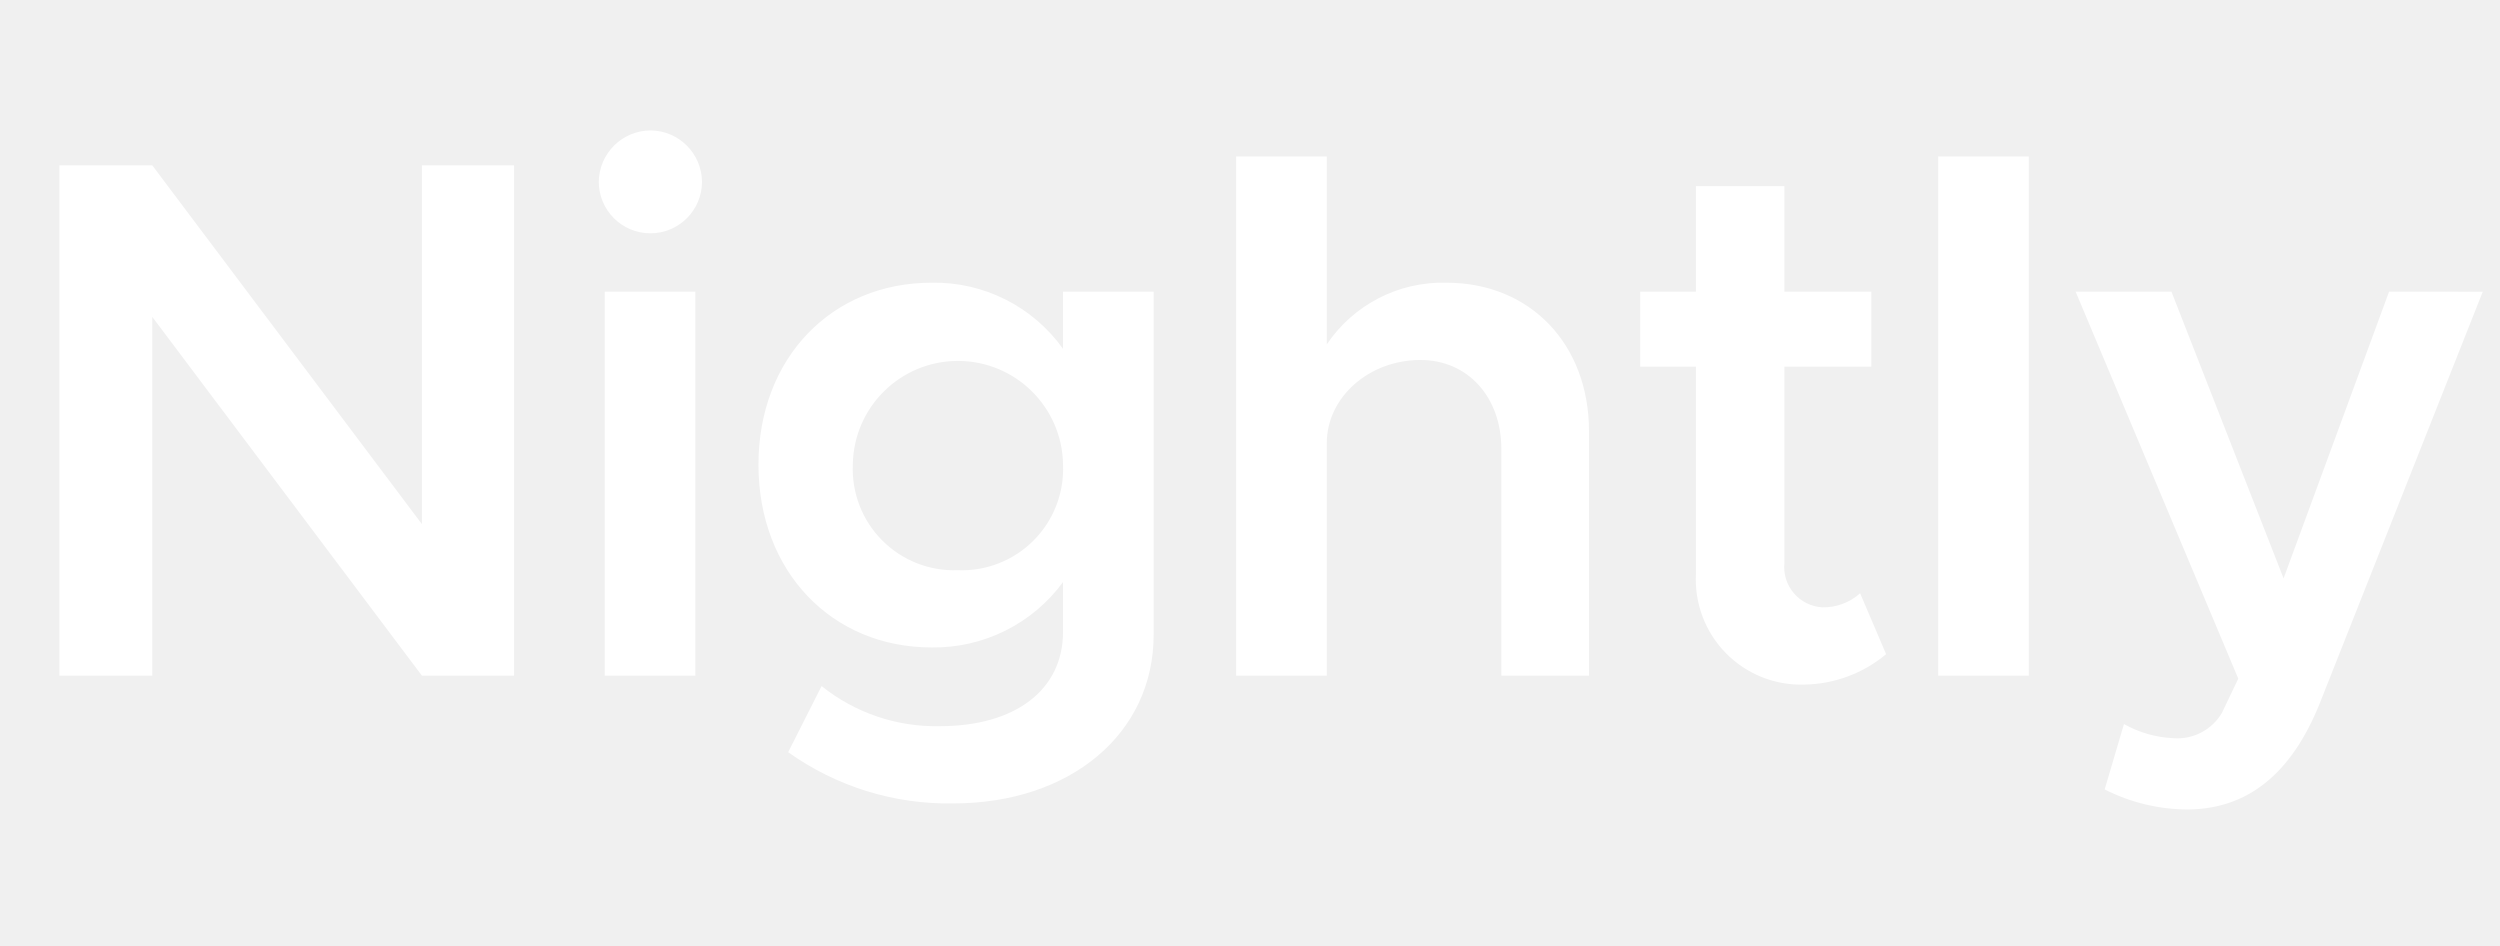
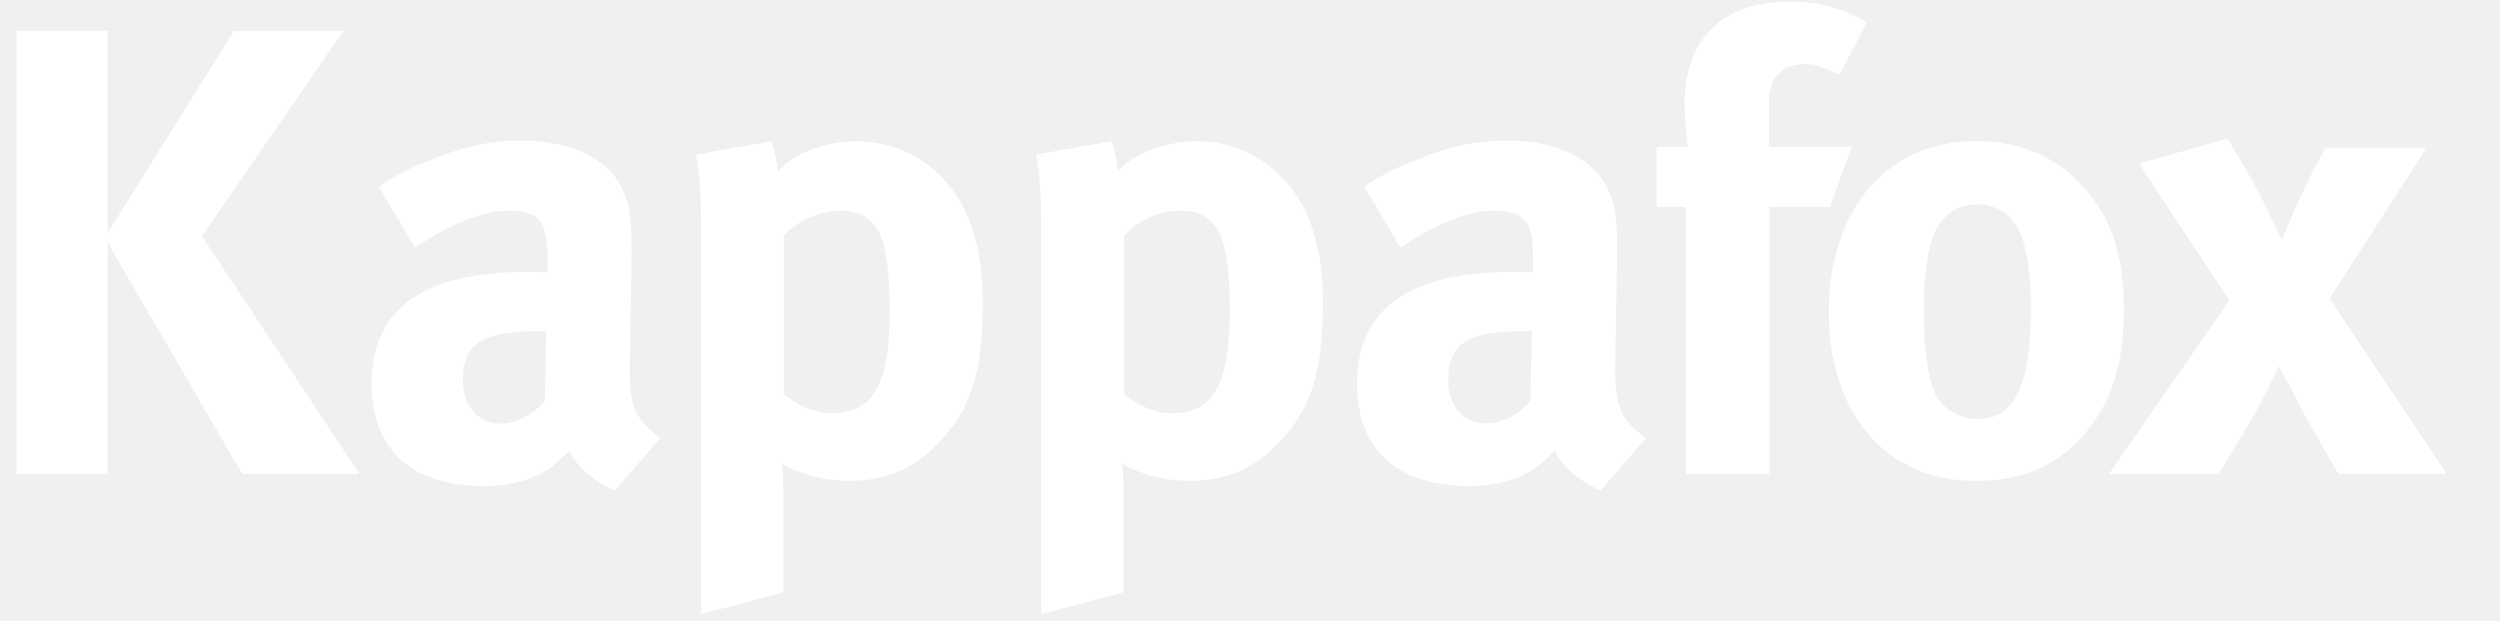
- <svg xmlns="http://www.w3.org/2000/svg" width="148" height="56">
-   <path d="M24.978 31.029L9.015 9.789h-5.5V40h5.5V18.76L24.978 40h5.453V9.789h-5.453zM38.525 7.722a3.078 3.078 0 0 0-3.078 3.034 3.056 3.056 0 1 0 6.112 0 3.069 3.069 0 0 0-3.034-3.034zM35.8 40h5.365V17.265H35.8zm27.131-19.35a9.342 9.342 0 0 0-7.783-3.914c-5.893 0-10.247 4.443-10.247 10.775s4.354 10.818 10.247 10.818a9.479 9.479 0 0 0 7.783-3.87v2.946c0 3.431-2.814 5.585-7.3 5.585a10.814 10.814 0 0 1-6.993-2.375l-1.978 3.914a16.324 16.324 0 0 0 9.762 3.034c6.948 0 11.874-4.133 11.874-9.982V17.265h-5.365zm-6.244 13.106a5.994 5.994 0 0 1-6.2-6.245 6.223 6.223 0 0 1 12.445 0 6 6 0 0 1-6.245 6.245zm28.939-17.02a8.272 8.272 0 0 0-7.08 3.651V9.261H73.18V40h5.366V26.235c0-2.726 2.507-4.924 5.541-4.924 2.814 0 4.793 2.2 4.793 5.276V40h5.189V25.532c0-5.145-3.469-8.796-8.443-8.796zm22.254 19.218a2.392 2.392 0 0 1-2.243-2.639V21.706h5.145v-4.441h-5.145V11.02H100.4v6.245h-3.3v4.441h3.3v12.27a6.223 6.223 0 0 0 6.421 6.551 7.726 7.726 0 0 0 4.837-1.8l-1.539-3.606a3.241 3.241 0 0 1-2.239 0.833zM114.74 40h5.365V9.261h-5.365zm26.693-22.735l-6.245 16.974-6.639-16.974h-5.673l9.63 22.911-0.967 2.023a3.058 3.058 0 0 1-2.9 1.5 6.517 6.517 0 0 1-2.9-0.836l-1.143 3.871a10.907 10.907 0 0 0 4.968 1.187c3.431-0.044 6.07-2.023 7.785-6.333l9.63-24.318z" fill="#fff" />
+ <svg xmlns="http://www.w3.org/2000/svg" width="153" height="38" viewBox="0 0 153 38" fill="none">
+   <g clip-path="url(#clip0_692_273)">
+     <path d="M1.01 29V1.895H6.587V14.258L14.309 1.895H21.017L12.359 14.453L21.992 29H14.816L6.587 14.843V29H1.01ZM25.395 15.155L23.172 11.411C24.459 10.592 25.005 10.319 26.409 9.773C28.359 8.954 30.036 8.603 31.869 8.603C35.223 8.603 37.524 9.851 38.304 12.074C38.577 12.893 38.655 13.517 38.655 15.662L38.538 22.37C38.538 22.487 38.538 22.604 38.538 22.721C38.538 24.866 38.889 25.685 40.41 26.816L37.641 30.014C36.432 29.507 35.34 28.61 34.833 27.596C34.092 28.298 34.014 28.376 33.624 28.649C32.649 29.351 31.245 29.741 29.607 29.741C25.161 29.741 22.743 27.479 22.743 23.501C22.743 18.821 25.98 16.637 32.337 16.637C32.727 16.637 32.961 16.637 33.507 16.676V15.857C33.507 13.634 33.078 12.893 31.167 12.893C29.49 12.893 27.54 13.712 25.395 15.155ZM33.351 24.554L33.429 20.264H33.195C29.568 20.264 28.32 20.927 28.32 23.306C28.32 24.866 29.295 25.919 30.621 25.919C31.596 25.919 32.571 25.412 33.351 24.554ZM42.907 14.492C42.907 11.879 42.868 11.138 42.595 9.461L47.236 8.642C47.431 9.344 47.548 9.89 47.587 10.514C48.484 9.422 50.473 8.642 52.501 8.642C53.905 8.642 55.348 9.11 56.44 9.851C58.585 11.294 60.145 13.868 60.145 18.47C60.145 22.76 59.482 24.983 57.376 27.167C56.011 28.61 54.217 29.429 52.033 29.429C50.473 29.429 48.991 29.039 47.86 28.376C47.938 28.844 47.938 30.014 47.938 30.014V36.254L42.907 37.58V14.492ZM47.977 14.414V24.125C48.679 24.71 49.81 25.295 50.863 25.295C53.437 25.295 54.451 23.54 54.451 18.977C54.451 17.066 54.295 15.545 53.944 14.57C53.554 13.478 52.735 12.893 51.448 12.893C50.161 12.893 48.913 13.439 47.977 14.414ZM63.722 14.492C63.722 11.879 63.683 11.138 63.41 9.461L68.051 8.642C68.246 9.344 68.363 9.89 68.402 10.514C69.299 9.422 71.288 8.642 73.316 8.642C74.72 8.642 76.163 9.11 77.255 9.851C79.4 11.294 80.96 13.868 80.96 18.47C80.96 22.76 80.297 24.983 78.191 27.167C76.826 28.61 75.032 29.429 72.848 29.429C71.288 29.429 69.806 29.039 68.675 28.376C68.753 28.844 68.753 30.014 68.753 30.014V36.254L63.722 37.58V14.492ZM68.792 14.414V24.125C69.494 24.71 70.625 25.295 71.678 25.295C74.252 25.295 75.266 23.54 75.266 18.977C75.266 17.066 75.11 15.545 74.759 14.57C74.369 13.478 73.55 12.893 72.263 12.893C70.976 12.893 69.728 13.439 68.792 14.414ZM85.707 15.155L83.484 11.411C84.771 10.592 85.317 10.319 86.721 9.773C88.671 8.954 90.348 8.603 92.181 8.603C95.535 8.603 97.836 9.851 98.616 12.074C98.889 12.893 98.967 13.517 98.967 15.662L98.85 22.37C98.85 22.487 98.85 22.604 98.85 22.721C98.85 24.866 99.201 25.685 100.722 26.816L97.953 30.014C96.744 29.507 95.652 28.61 95.145 27.596C94.404 28.298 94.326 28.376 93.936 28.649C92.961 29.351 91.557 29.741 89.919 29.741C85.473 29.741 83.055 27.479 83.055 23.501C83.055 18.821 86.292 16.637 92.649 16.637C93.039 16.637 93.273 16.637 93.819 16.676V15.857C93.819 13.634 93.39 12.893 91.479 12.893C89.802 12.893 87.852 13.712 85.707 15.155ZM93.663 24.554L93.741 20.264H93.507C89.88 20.264 88.632 20.927 88.632 23.306C88.632 24.866 89.607 25.919 90.933 25.919C91.908 25.919 92.883 25.412 93.663 24.554ZM114.256 1.349L112.579 4.586C111.448 4.04 111.058 3.923 110.434 3.923C109.108 3.923 108.25 4.742 108.25 6.185V8.993H113.32L111.994 12.659H108.289V29H103.18V12.659H101.386V8.993H103.297C103.18 8.174 103.102 7.199 103.102 6.302C103.102 2.363 105.442 0.101 109.537 0.101C111.253 0.101 112.657 0.452 114.256 1.349ZM111.922 19.094C111.922 12.815 115.51 8.642 120.892 8.642C123.739 8.642 125.962 9.617 127.678 11.645C129.277 13.517 129.979 15.701 129.979 18.938C129.979 22.37 129.199 24.71 127.483 26.66C125.962 28.376 123.973 29.429 120.892 29.429C115.471 29.429 111.922 25.373 111.922 19.094ZM123.232 13.556C122.725 12.893 121.906 12.503 120.97 12.503C119.722 12.503 118.708 13.283 118.279 14.531C117.928 15.584 117.733 16.988 117.733 18.977C117.733 21.278 117.967 22.994 118.396 24.008C118.864 25.1 120.034 25.646 121.048 25.646C123.31 25.646 124.285 23.618 124.285 18.899C124.285 16.208 123.934 14.453 123.232 13.556ZM136.442 18.392L130.904 10.007L136.325 8.486C137.807 10.943 138.275 11.801 139.016 13.361C139.328 13.985 139.406 14.18 139.64 14.687C139.64 14.687 139.757 14.492 139.757 14.414C140.342 13.01 140.732 12.152 141.395 10.787C141.707 10.124 142.331 9.071 142.331 9.071H148.493L142.565 18.275L149.741 29H143.111L141.005 25.334C140.459 24.32 140.147 23.618 139.562 22.604C139.562 22.565 139.445 22.409 139.445 22.409C139.445 22.409 139.328 22.643 139.289 22.76C138.704 24.125 137.924 25.412 137.456 26.231L135.779 29H129.071L136.442 18.392Z" fill="#fff" />
+   </g>
+   <defs>
+     <clipPath id="clip0_692_273">
+       <rect width="152" height="38" fill="white" transform="translate(0.319336)" />
+     </clipPath>
+   </defs>
</svg>
